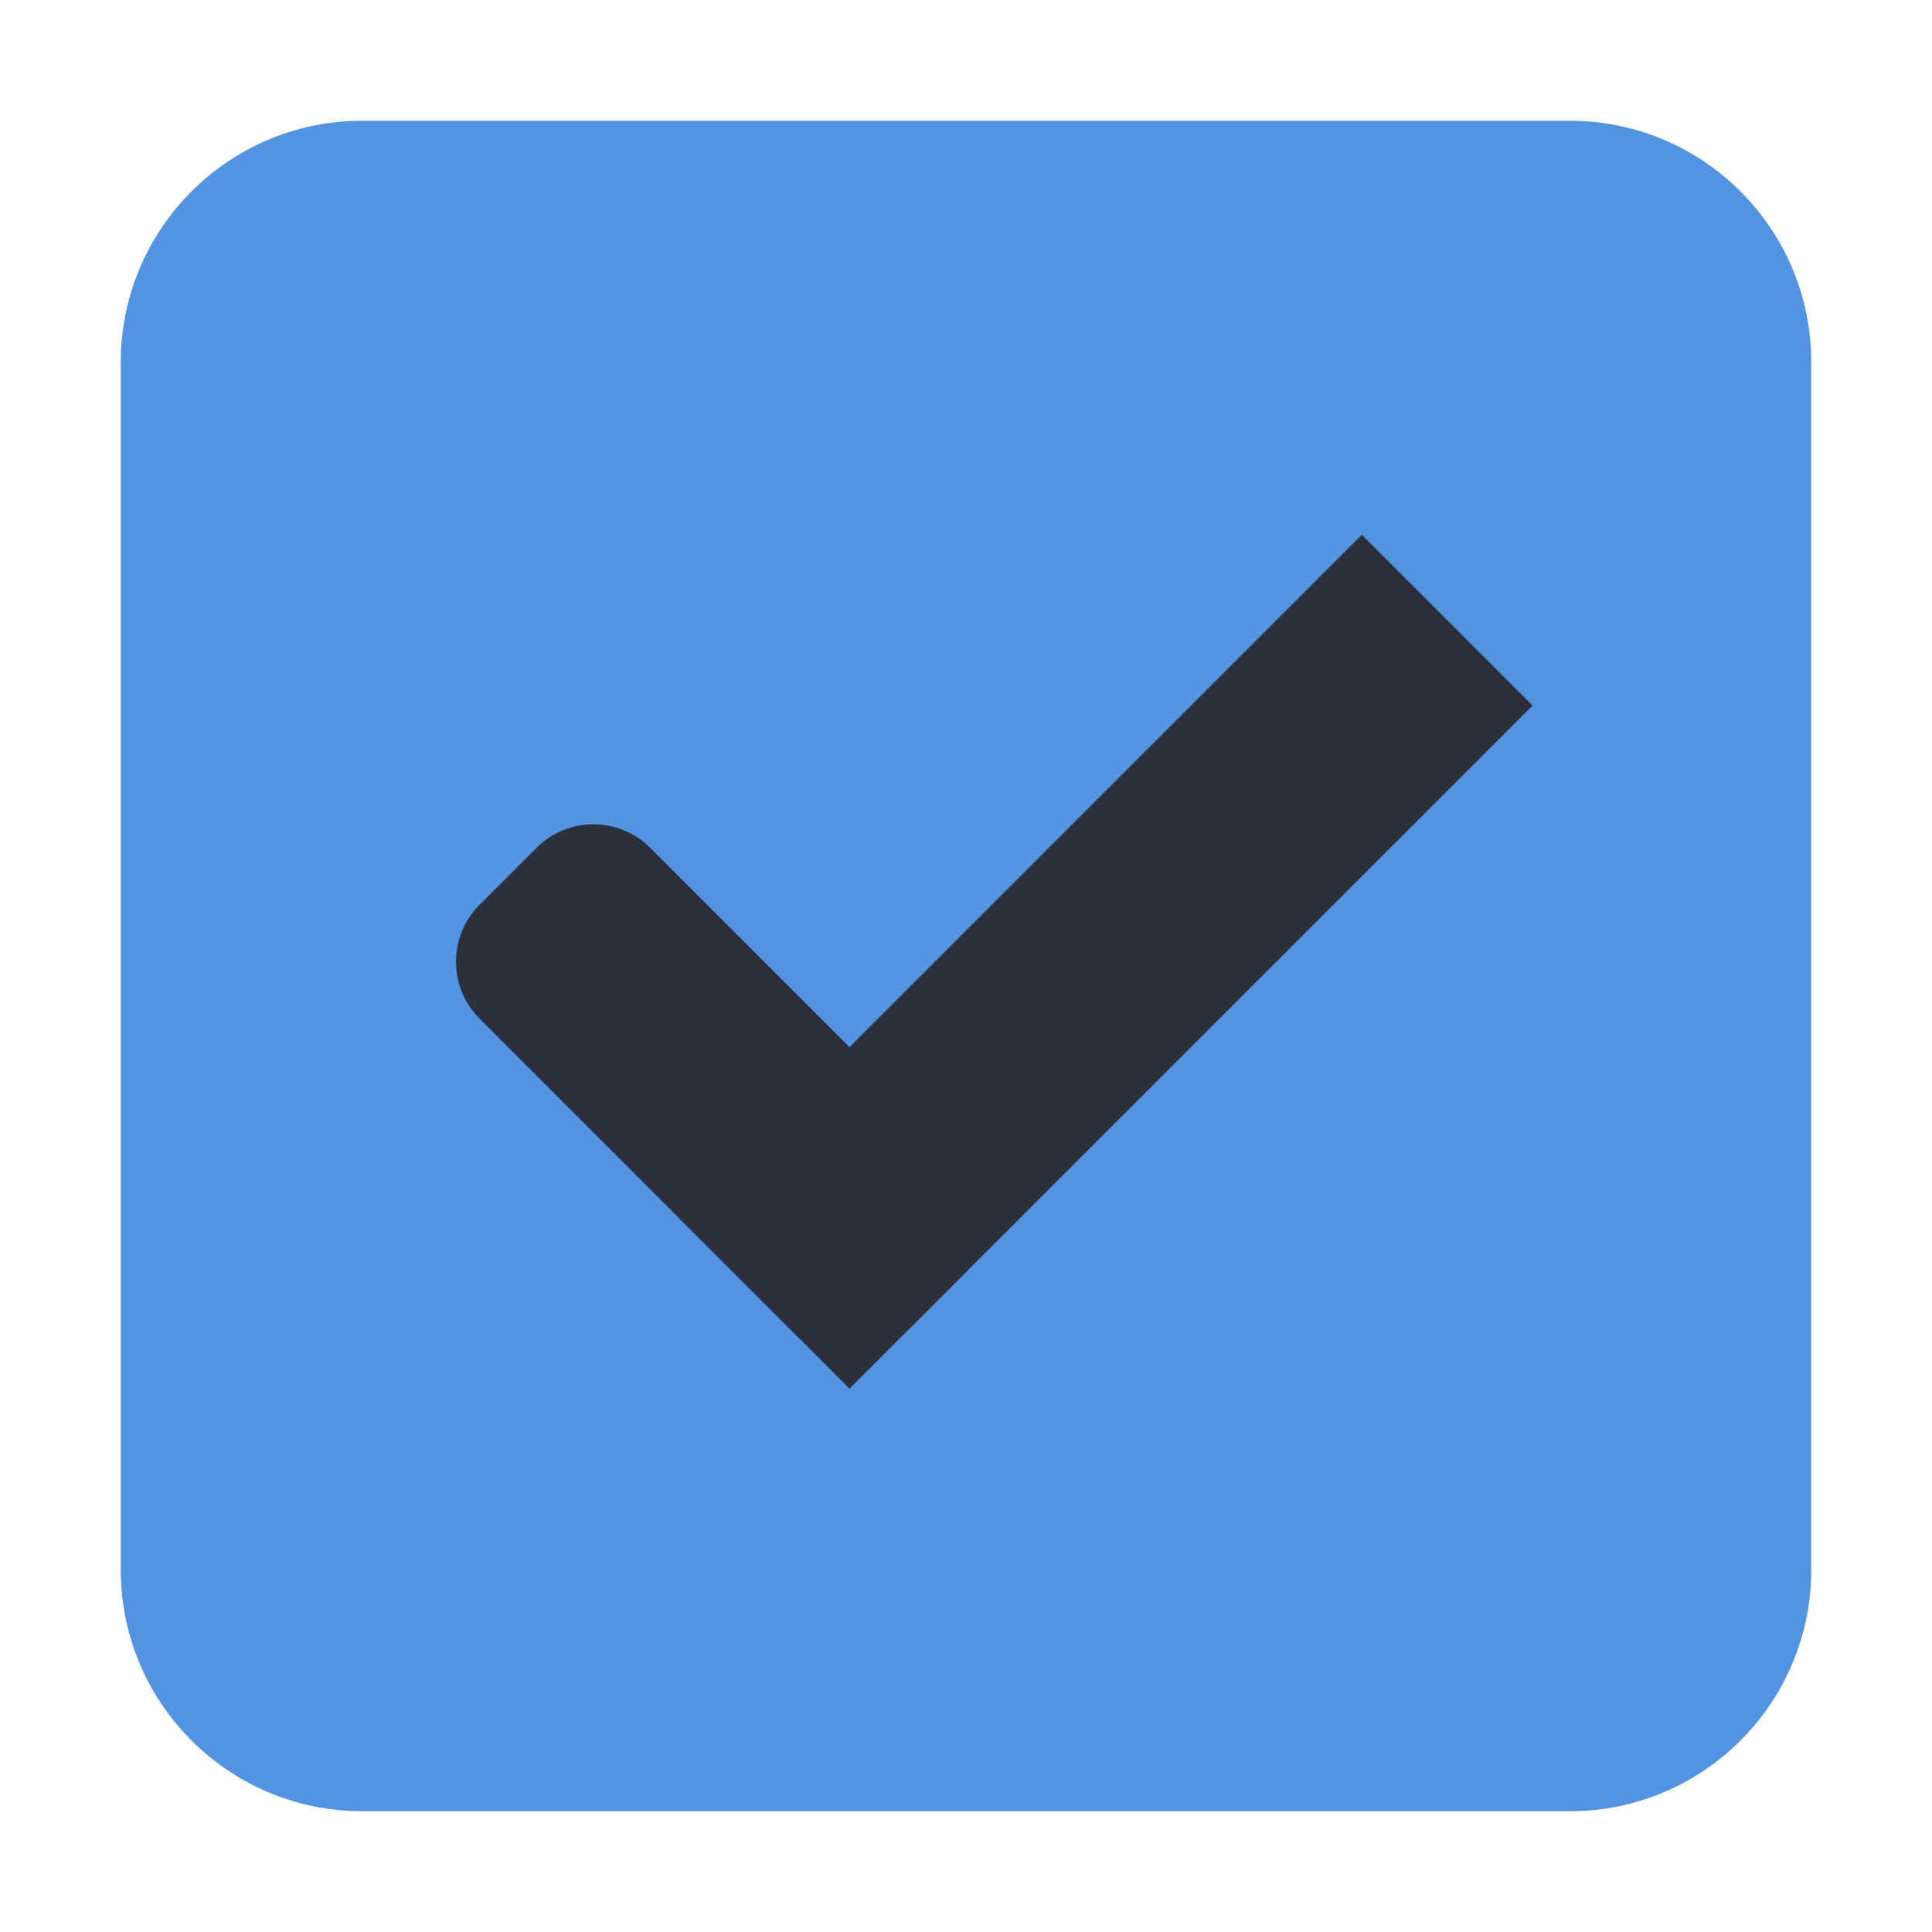
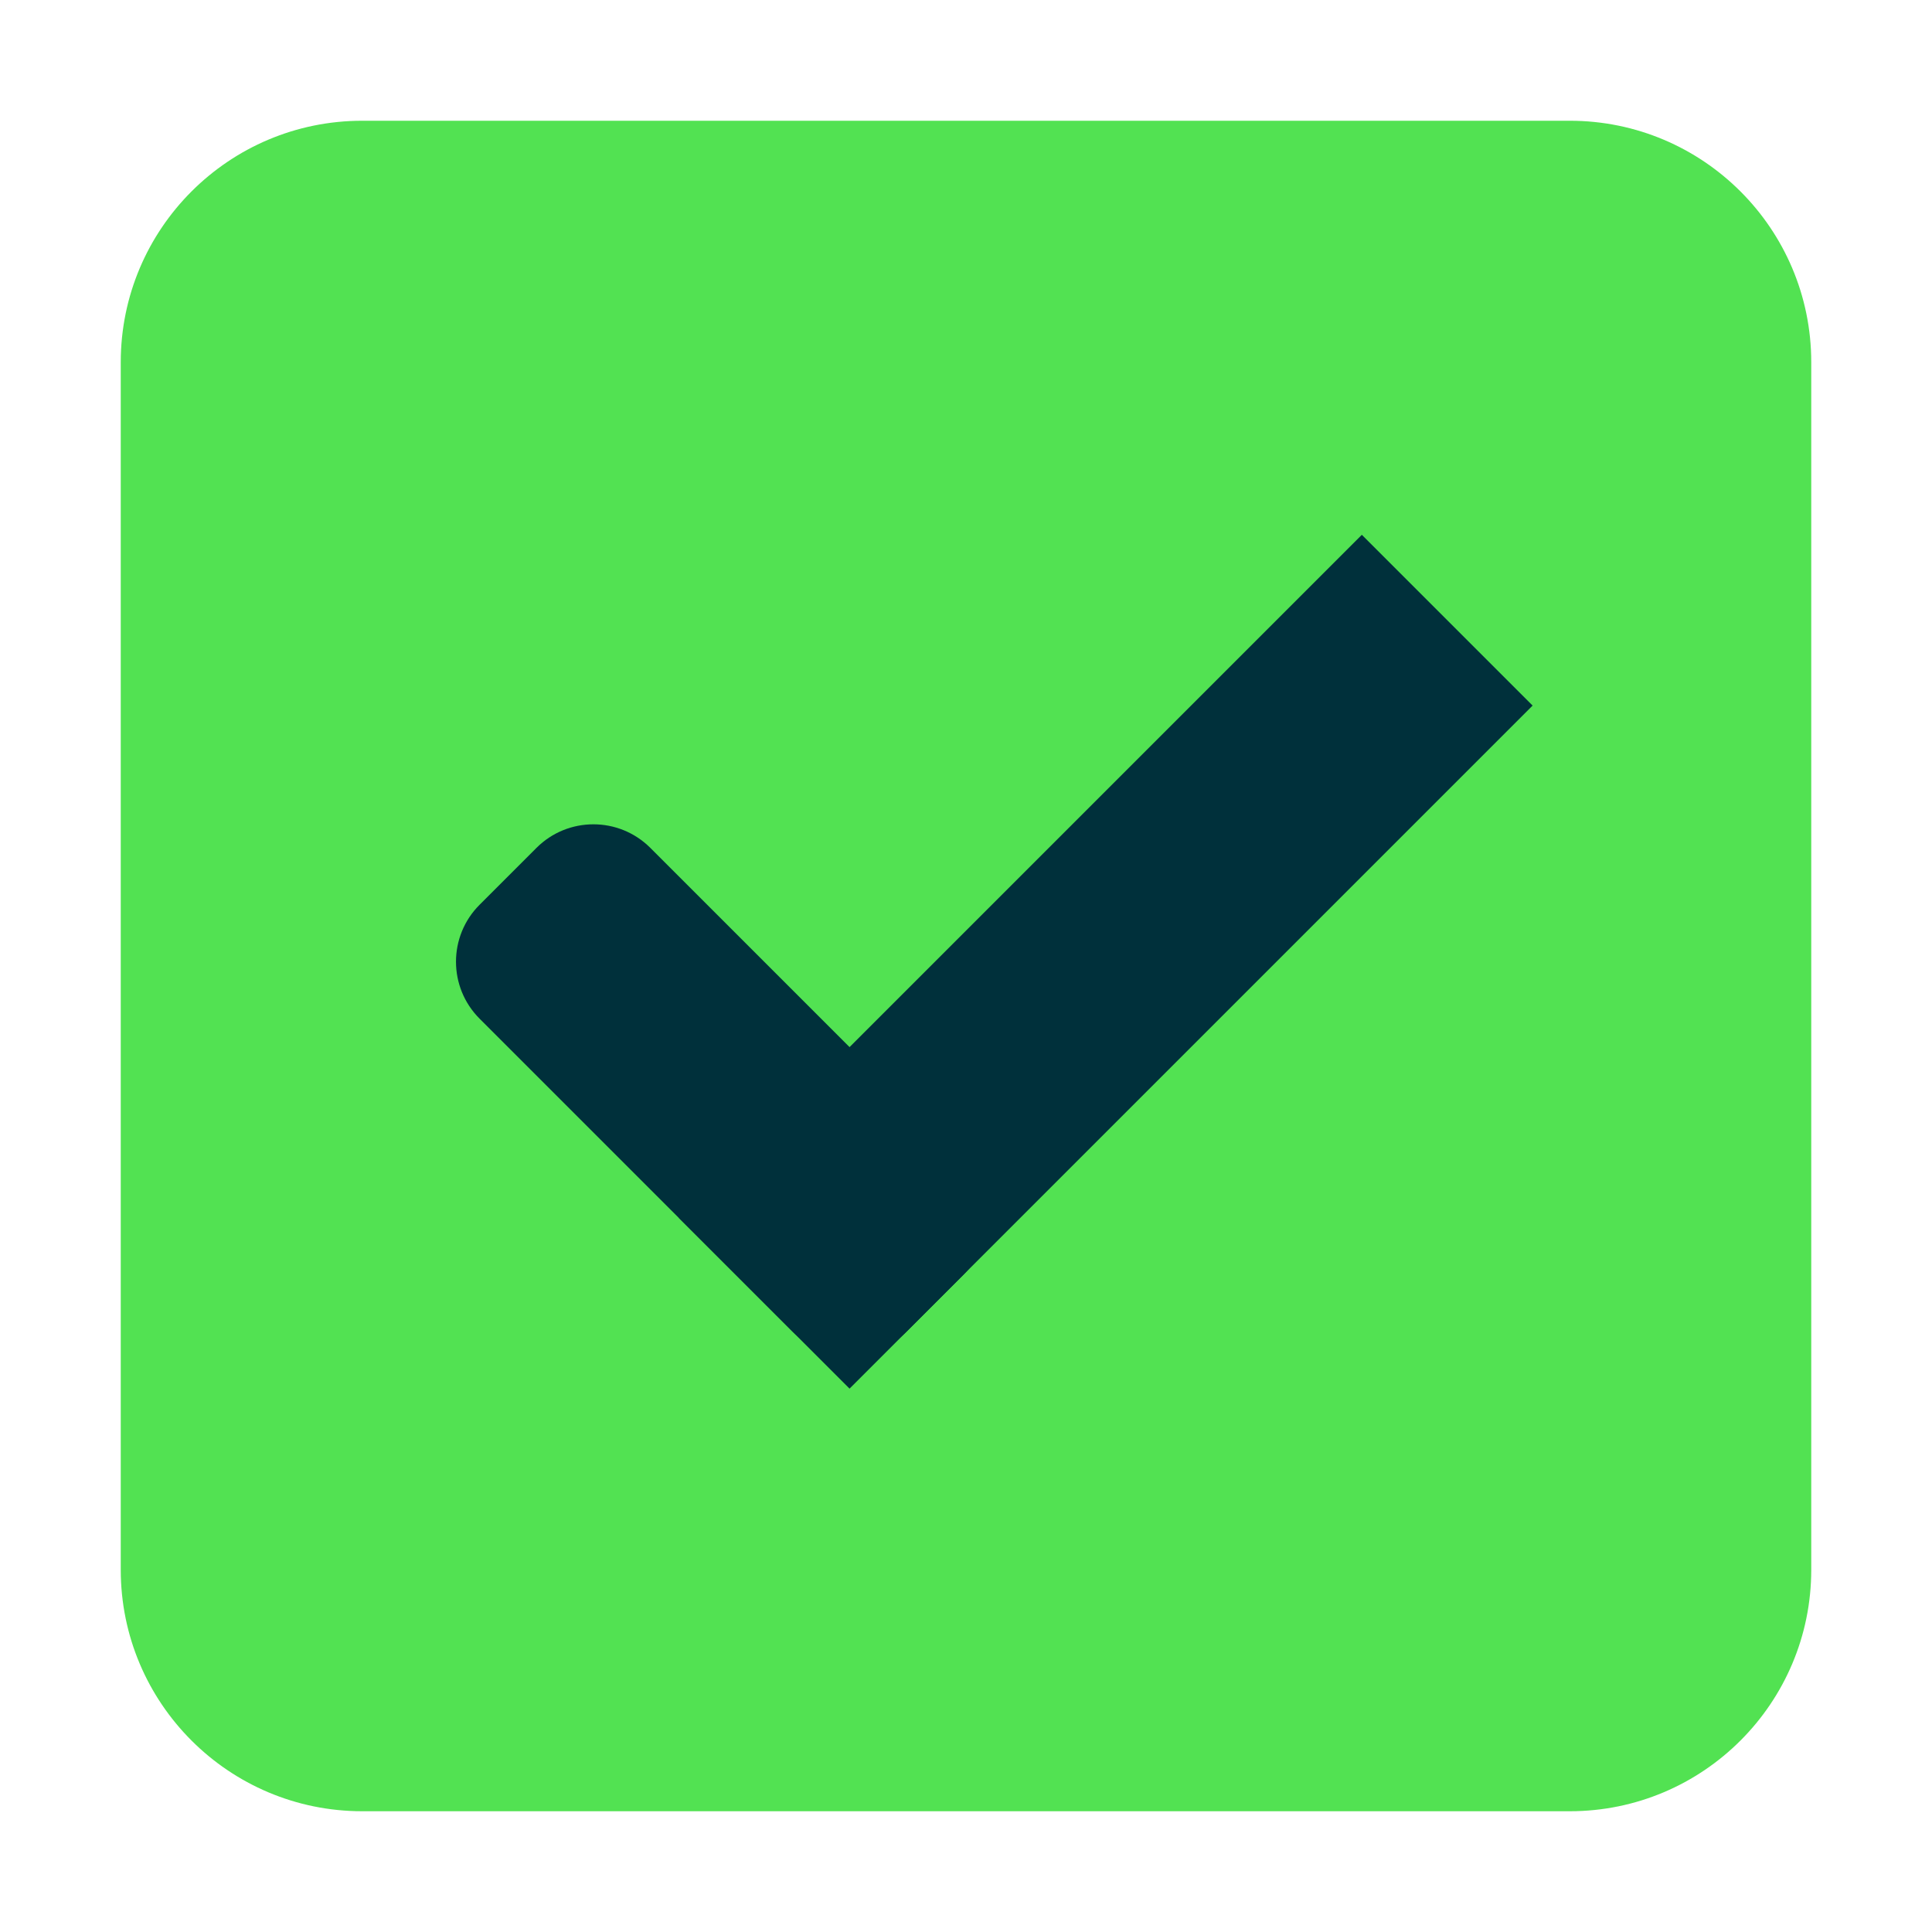
<svg xmlns="http://www.w3.org/2000/svg" xmlns:ns1="http://www.openswatchbook.org/uri/2009/osb" xmlns:xlink="http://www.w3.org/1999/xlink" width="16" height="16" id="svg2" version="1.1">
  <defs id="defs4">
    <linearGradient id="selected_bg_color" ns1:paint="solid">
-       <stop style="stop-color:#5294e2;stop-opacity:1;" offset="0" id="stop4159" />
+       <stop style="stop-color:#52e252;stop-opacity:1;" offset="0" id="stop4159" />
    </linearGradient>
    <linearGradient id="linearGradient3768-6">
      <stop style="stop-color:#0f0f0f;stop-opacity:1;" offset="0" id="stop3770-6" />
      <stop id="stop3778-2" offset="0.078" style="stop-color:#171717;stop-opacity:1;" />
      <stop style="stop-color:#171717;stop-opacity:1;" offset="0.974" id="stop3774-0" />
      <stop style="stop-color:#1b1b1b;stop-opacity:1;" offset="1" id="stop3776-1" />
    </linearGradient>
    <linearGradient xlink:href="#selected_bg_color" id="linearGradient4161" x1="25" y1="31.362" x2="25" y2="45.362" gradientUnits="userSpaceOnUse" />
  </defs>
  <g id="layer1" transform="translate(0,-1036.362)">
    <g transform="translate(-36,1036)" style="display:inline;opacity:1" id="checkbox-checked-dark">
      <g id="checkbox-unchecked-5-59" style="display:inline" transform="translate(19,0)">
        <g id="sdsd-7-54">
          <g transform="translate(0,-30)" id="scdsdcd-5-8">
            <g transform="matrix(0.9295198,0,0,0.9291437,-156.7507,-212.9618)" id="g15812-6-6-1-5-4" style="display:inline">
              <g style="display:inline" id="g5489-2-9-6-8-8-53-5" transform="matrix(0.5089163,0,0,0.5173982,161.7932,197.5643)">
                <g id="g5428-8-1-4-0-0-4-2" />
              </g>
            </g>
            <rect style="color:#000000;display:inline;overflow:visible;visibility:visible;fill:none;stroke:none;stroke-width:2;marker:none;enable-background:accumulate" id="rect13523-7-11" width="16" height="16" x="17" y="30.362" />
            <g id="g5400-6-68">
              <rect rx="2" y="31.362" x="18" height="14" width="14" id="rect5147-9-1-5-7-6-7-4" style="color:#000000;display:inline;overflow:visible;visibility:visible;fill:url(#linearGradient4161);fill-opacity:1;stroke:#000000;stroke-width:0;stroke-linecap:butt;stroke-linejoin:round;stroke-miterlimit:4;stroke-dasharray:none;stroke-dashoffset:0;stroke-opacity:1;marker:none;enable-background:accumulate" ry="2" />
            </g>
          </g>
        </g>
      </g>
      <g id="checkbox-checked-dark-7-37" transform="translate(36,-1036)" style="display:inline">
        <g id="g3981-6-4-97" transform="matrix(0.7071068,0.7071068,-0.7071068,0.7071068,729.9547,305.0582)" style="opacity:0.85;fill:#1a1a1a;fill-opacity:1" />
        <g id="g4049-2-5" transform="matrix(0.7071068,0.7071068,-0.7071068,0.7071068,727.9444,295.3112)">
          <g id="g4056-7-6" transform="translate(12.37438,11.53123)">
            <g id="g3981-0-8" transform="translate(-3,-4.999983)" style="fill:#3b3c3e;fill-opacity:1">
-               <rect ry="0.667" rx="0.667" y="1033.362" x="8" height="2" width="5" id="rect3977-39-90" style="fill:#2b303b;fill-opacity:1;stroke:none" />
-               <rect ry="0" y="1027.362" x="11" height="8" width="2" id="rect3979-7-60" style="fill:#2b303b;fill-opacity:1;stroke:none" />
+               <rect ry="0.667" rx="0.667" y="1033.362" x="8" height="2" width="5" id="rect3977-39-90" style="fill:#00303b;fill-opacity:1;stroke:none" />
+               <rect ry="0" y="1027.362" x="11" height="8" width="2" id="rect3979-7-60" style="fill:#00303b;fill-opacity:1;stroke:none" />
            </g>
            <rect style="fill:#eeeeee;fill-opacity:0;stroke:none" id="rect4047-81-5" width="3" height="1" x="5" y="-8" transform="translate(0,1036.362)" />
          </g>
        </g>
      </g>
    </g>
  </g>
</svg>
